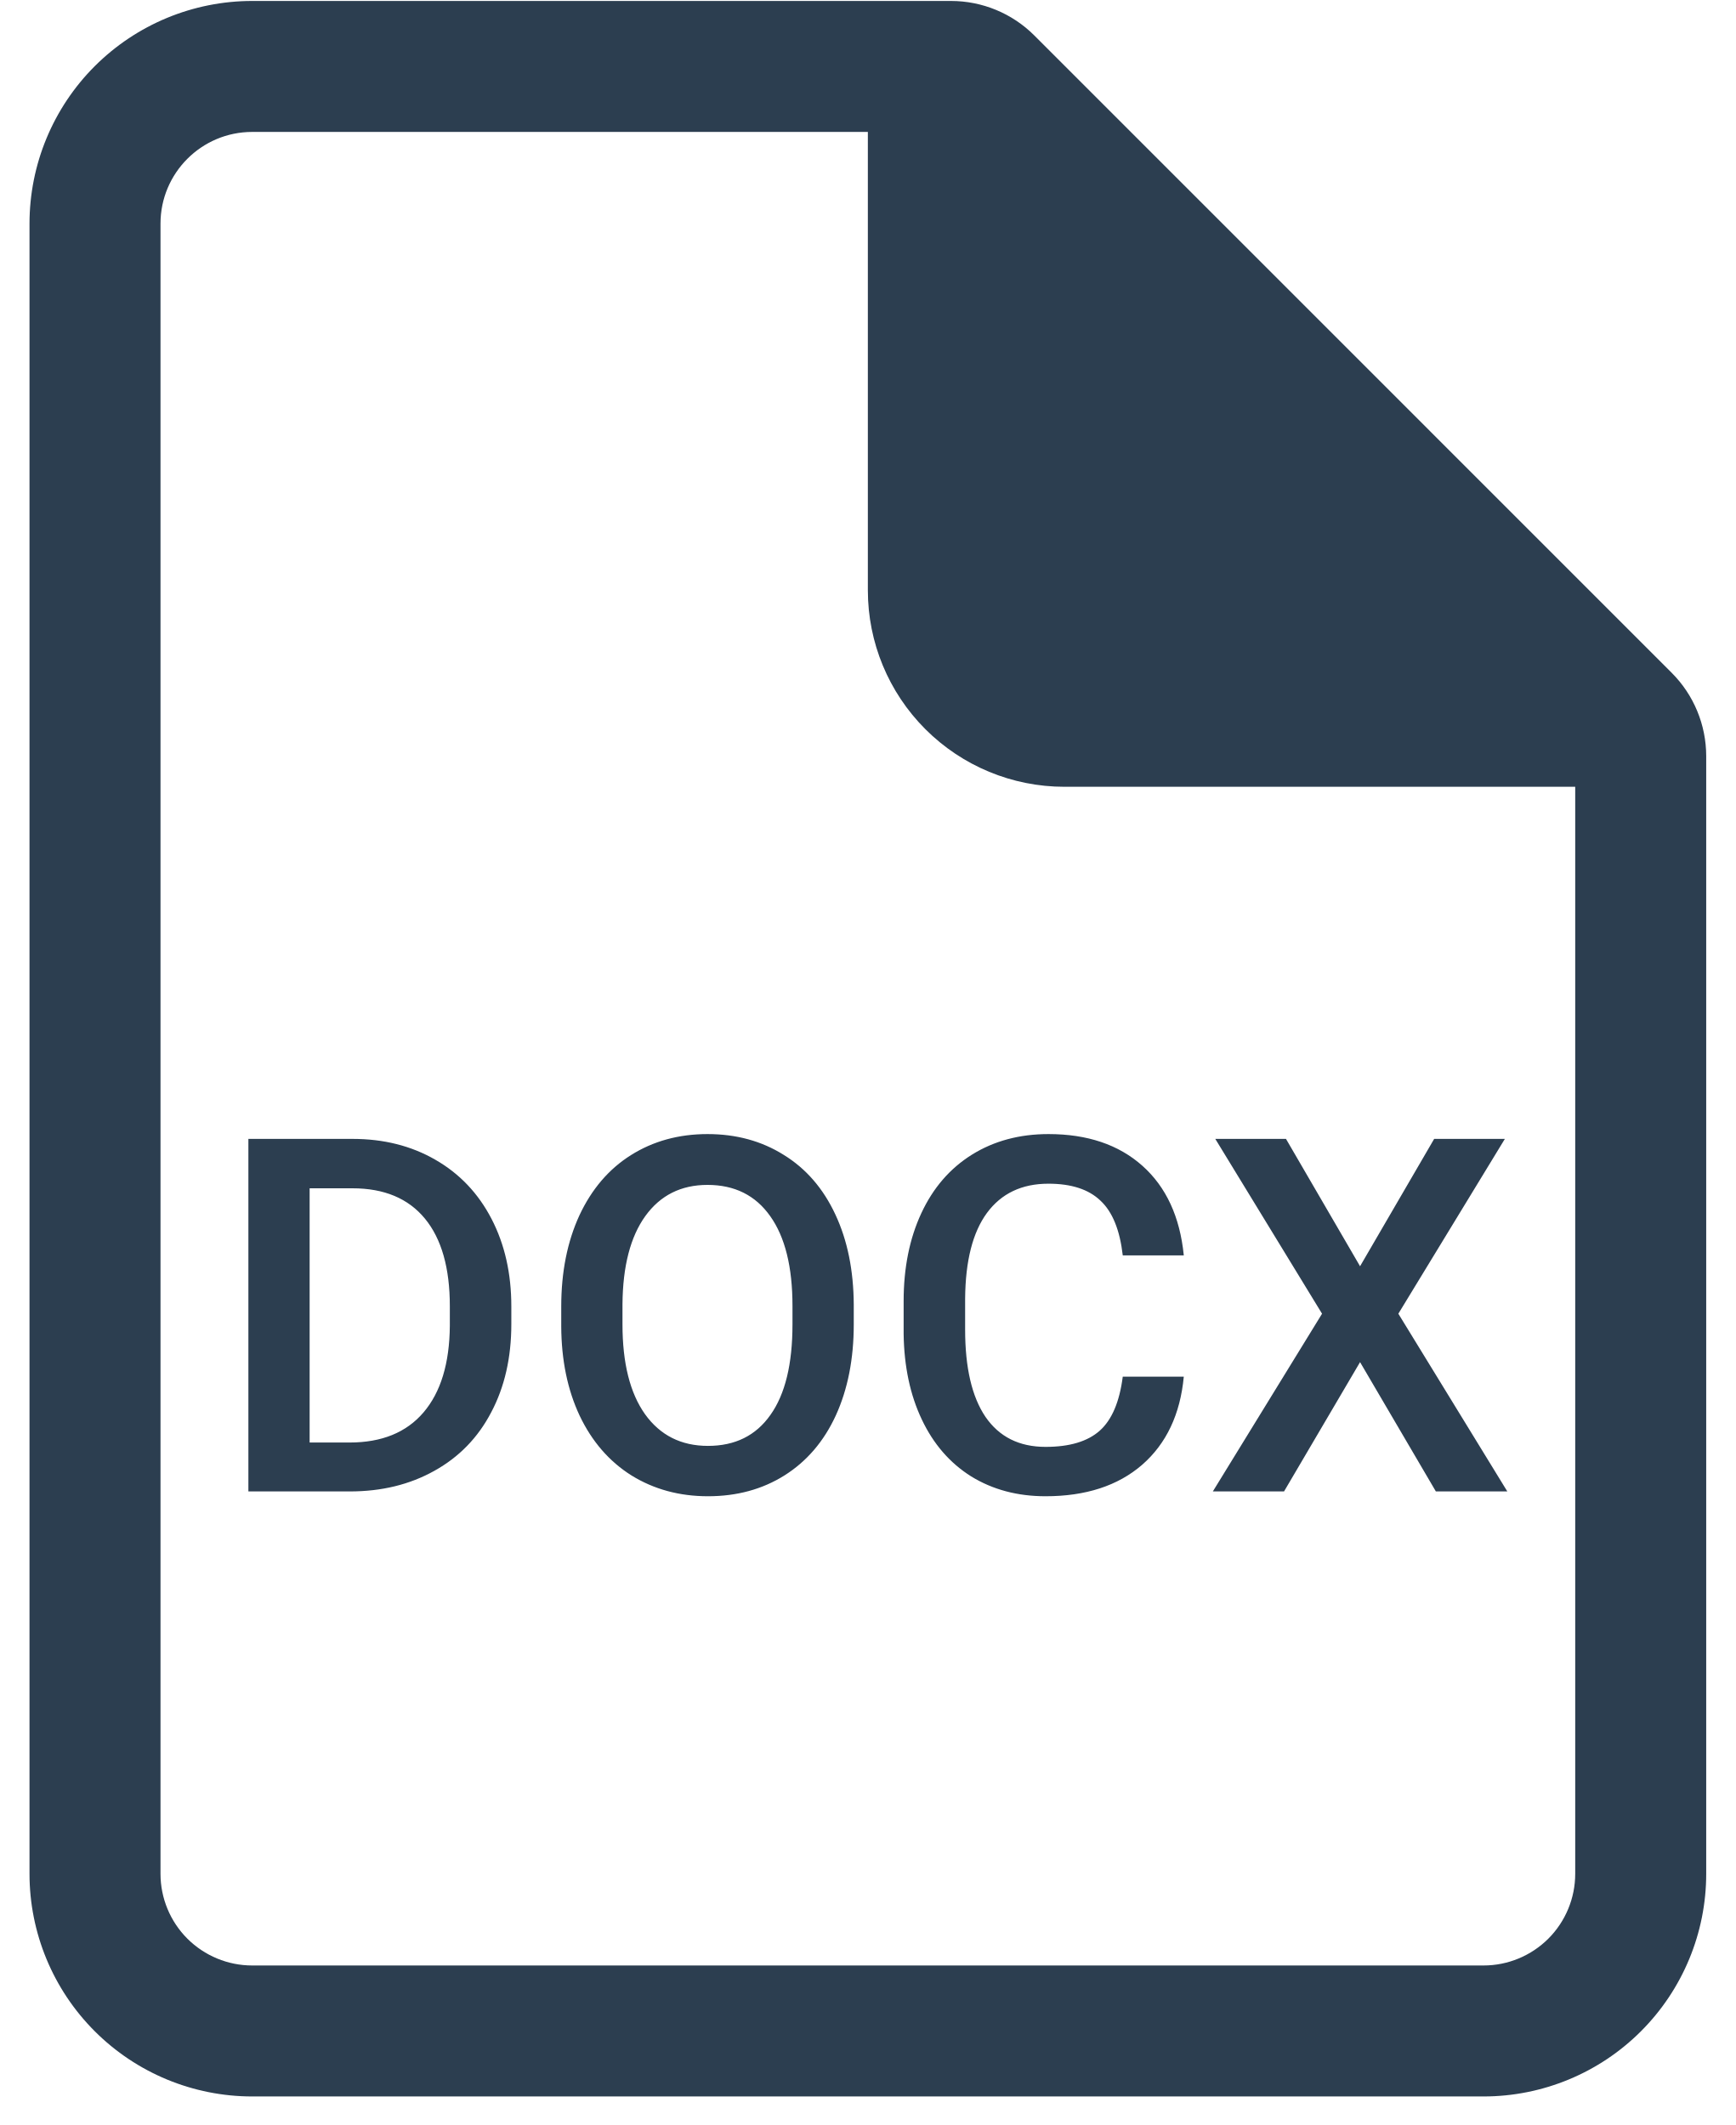
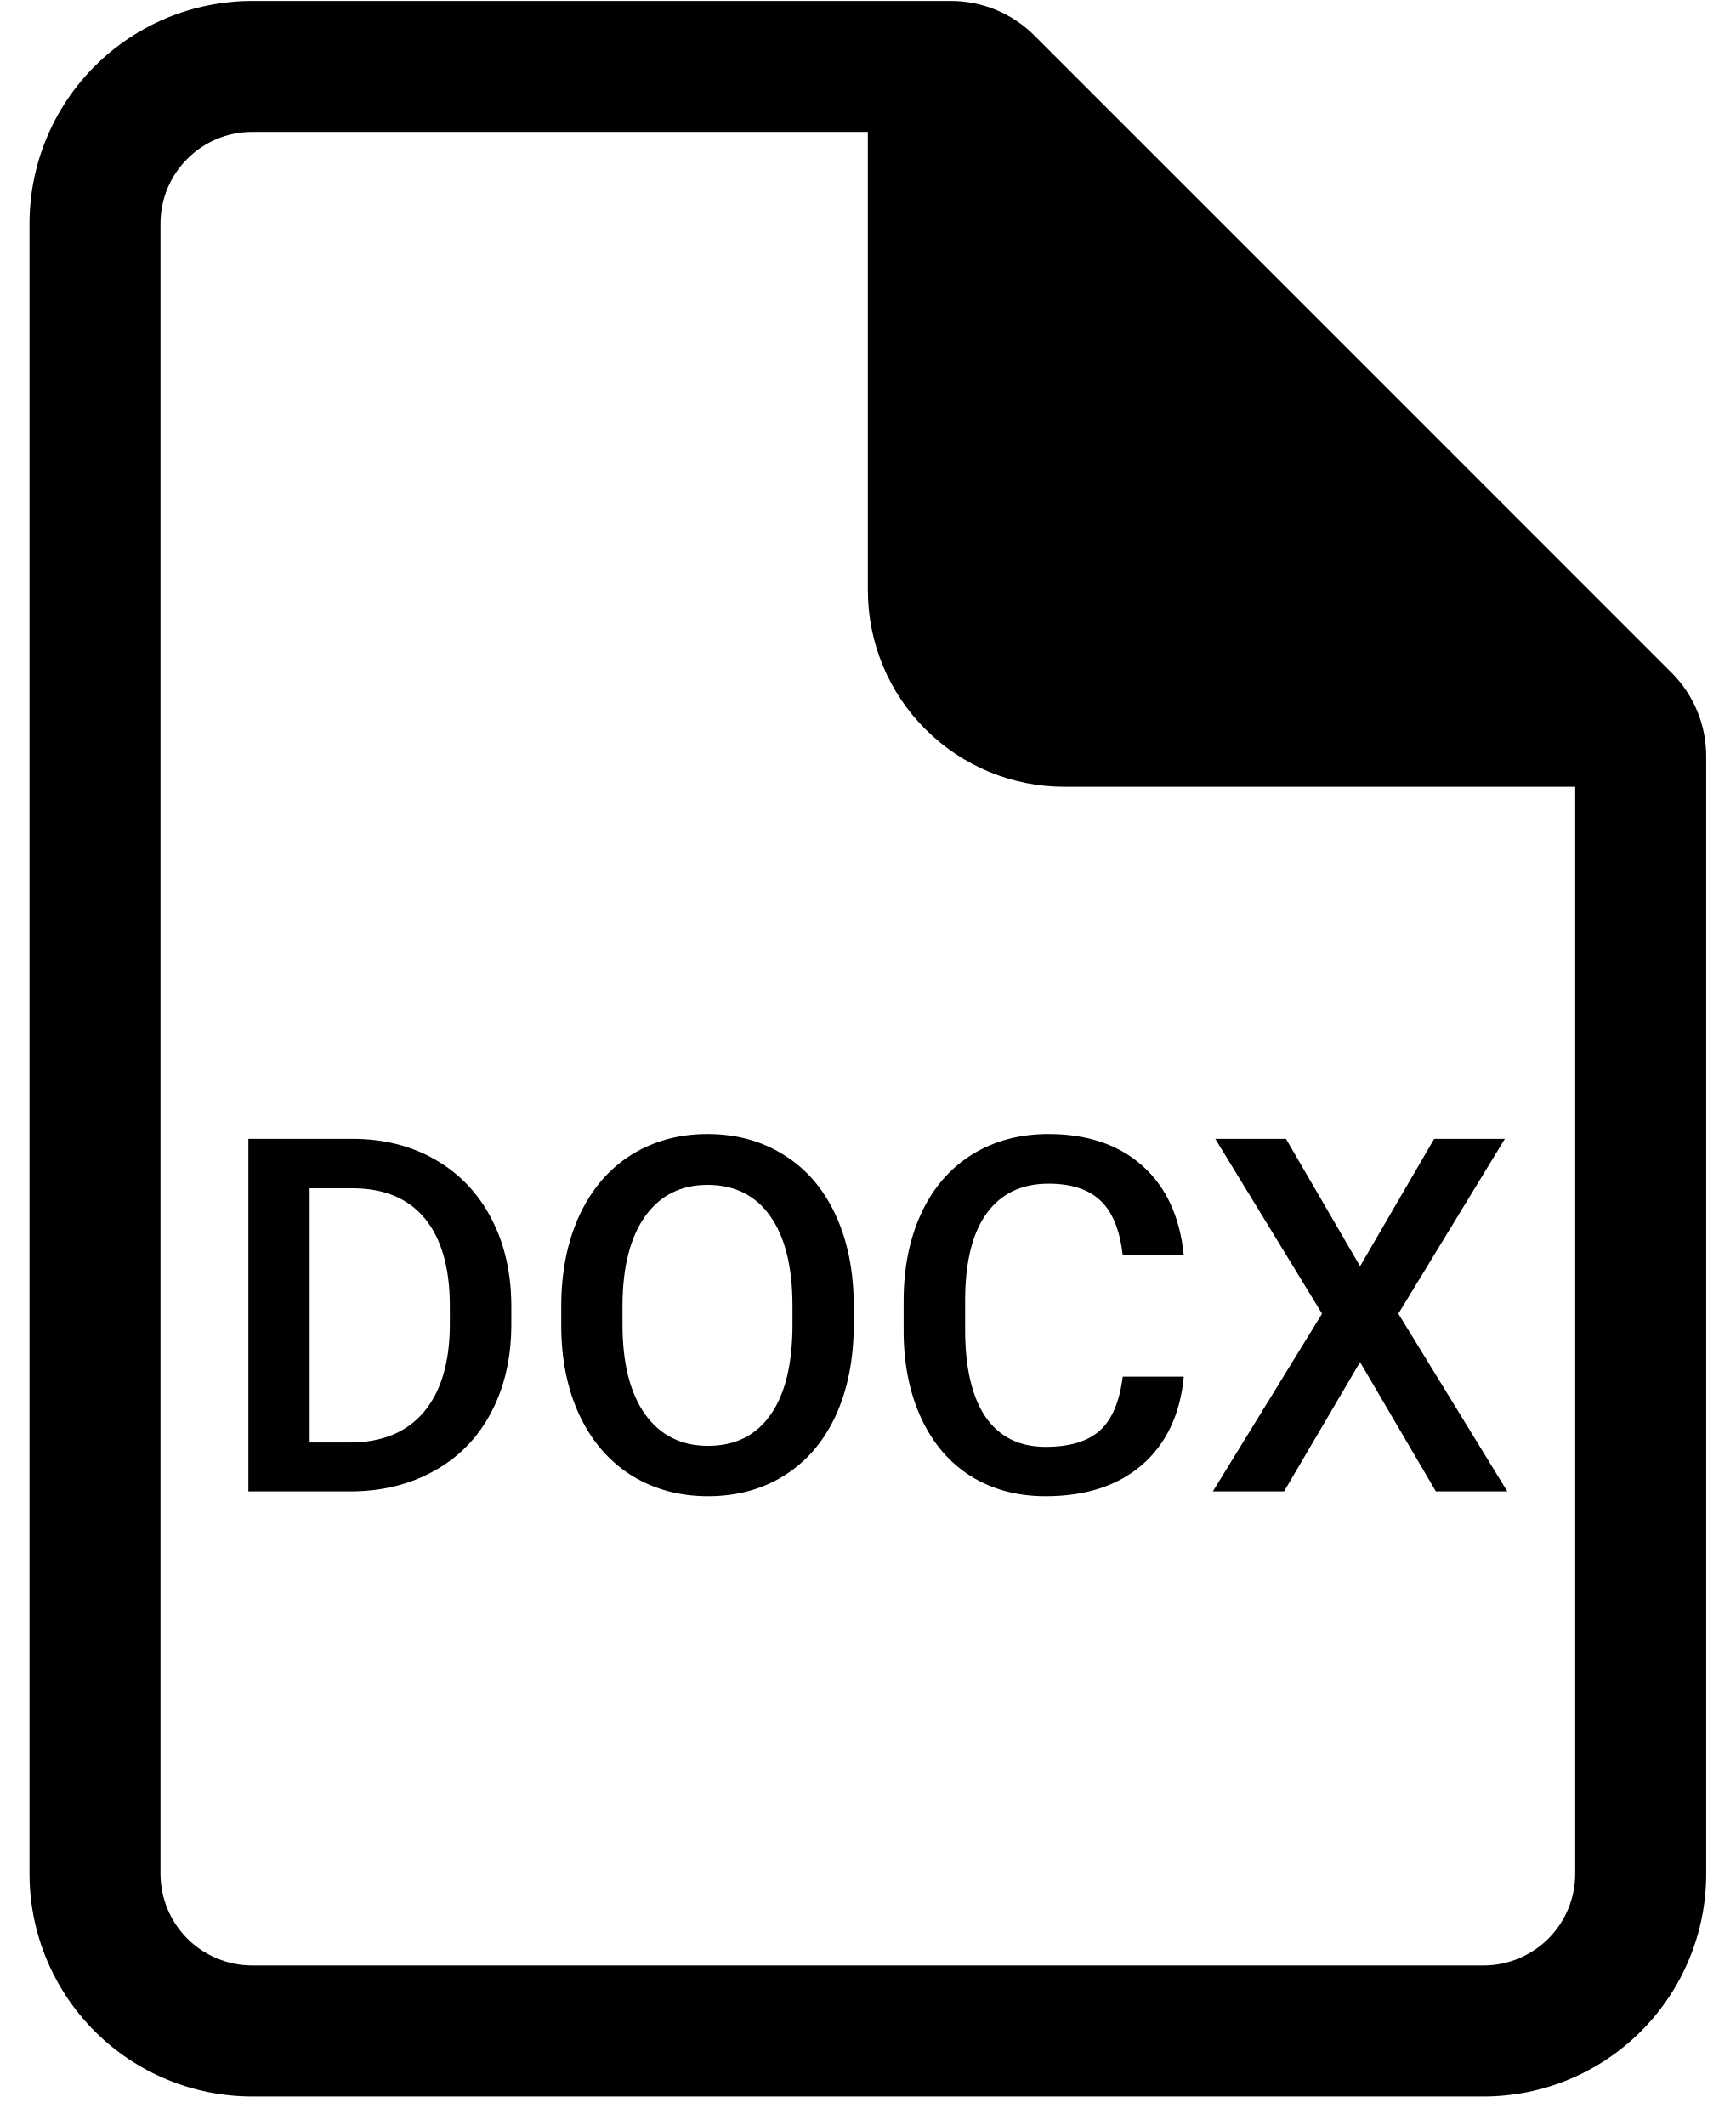
- <svg xmlns="http://www.w3.org/2000/svg" width="49" height="60" viewBox="0 0 49 60" fill="none">
-   <path d="M7.12 0.027C5.453 0.027 3.854 0.69 2.675 1.868C1.496 3.047 0.833 4.646 0.833 6.314V52.907C0.833 54.575 1.496 56.174 2.675 57.353C3.854 58.532 5.453 59.194 7.12 59.194H41.88C43.547 59.194 45.147 58.532 46.325 57.353C47.504 56.174 48.167 54.575 48.167 52.907V21.348C48.166 20.466 47.816 19.62 47.192 18.996L29.199 1.001C28.575 0.377 27.729 0.027 26.846 0.027H7.12ZM4.531 6.314C4.531 4.885 5.691 3.725 7.12 3.725H24.5V16.668C24.5 18.139 25.084 19.55 26.125 20.59C27.165 21.63 28.576 22.215 30.047 22.215H44.469V52.907C44.469 53.594 44.196 54.252 43.711 54.738C43.225 55.223 42.567 55.496 41.88 55.496H7.12C6.433 55.496 5.775 55.223 5.289 54.738C4.804 54.252 4.531 53.594 4.531 52.907V6.314ZM41.484 18.517L35.578 12.611C34.166 11.199 33 10.033 31.578 8.611L28.198 5.231L41.484 18.517Z" fill="#2C3E50" />
-   <path d="M7.012 42.111V32.157H9.951C10.831 32.157 11.61 32.353 12.289 32.745C12.973 33.137 13.501 33.693 13.875 34.413C14.249 35.133 14.435 35.958 14.435 36.888V37.387C14.435 38.33 14.246 39.16 13.868 39.875C13.495 40.591 12.959 41.142 12.262 41.529C11.569 41.917 10.774 42.111 9.876 42.111H7.012ZM8.741 33.552V40.73H9.869C10.776 40.73 11.471 40.447 11.954 39.882C12.442 39.312 12.69 38.497 12.699 37.435V36.881C12.699 35.801 12.464 34.976 11.995 34.407C11.526 33.837 10.844 33.552 9.951 33.552H8.741ZM24.102 37.394C24.102 38.369 23.933 39.226 23.596 39.964C23.259 40.698 22.775 41.263 22.146 41.659C21.522 42.051 20.802 42.247 19.986 42.247C19.18 42.247 18.46 42.051 17.826 41.659C17.197 41.263 16.71 40.7 16.363 39.971C16.021 39.242 15.848 38.401 15.844 37.449V36.888C15.844 35.917 16.015 35.06 16.356 34.318C16.703 33.575 17.188 33.007 17.812 32.615C18.441 32.219 19.162 32.021 19.973 32.021C20.784 32.021 21.502 32.217 22.126 32.609C22.755 32.996 23.24 33.557 23.582 34.29C23.924 35.019 24.097 35.869 24.102 36.84V37.394ZM22.372 36.874C22.372 35.771 22.162 34.926 21.743 34.338C21.328 33.75 20.738 33.456 19.973 33.456C19.225 33.456 18.64 33.75 18.216 34.338C17.797 34.922 17.582 35.749 17.573 36.82V37.394C17.573 38.487 17.785 39.333 18.209 39.93C18.637 40.527 19.23 40.825 19.986 40.825C20.752 40.825 21.34 40.534 21.75 39.95C22.165 39.367 22.372 38.515 22.372 37.394V36.874ZM33.419 38.87C33.319 39.932 32.927 40.762 32.243 41.359C31.56 41.951 30.65 42.247 29.516 42.247C28.723 42.247 28.023 42.06 27.417 41.687C26.815 41.309 26.351 40.773 26.023 40.08C25.694 39.388 25.523 38.583 25.51 37.667V36.737C25.51 35.799 25.676 34.972 26.009 34.256C26.341 33.541 26.818 32.989 27.438 32.602C28.062 32.214 28.782 32.021 29.598 32.021C30.696 32.021 31.58 32.319 32.25 32.916C32.92 33.513 33.31 34.356 33.419 35.446H31.696C31.614 34.73 31.405 34.215 31.067 33.901C30.735 33.582 30.245 33.422 29.598 33.422C28.846 33.422 28.267 33.698 27.861 34.249C27.46 34.796 27.255 35.6 27.246 36.662V37.544C27.246 38.62 27.438 39.44 27.82 40.005C28.208 40.57 28.773 40.853 29.516 40.853C30.195 40.853 30.705 40.7 31.047 40.395C31.389 40.089 31.605 39.581 31.696 38.87H33.419ZM38.395 35.753L40.487 32.157H42.483L39.476 37.093L42.552 42.111H40.535L38.395 38.46L36.249 42.111H34.239L37.322 37.093L34.308 32.157H36.304L38.395 35.753Z" fill="#2C3E50" />
+ <svg xmlns="http://www.w3.org/2000/svg" width="49" height="60" viewBox="0 0 49 60" fill="currentColor">
+   <path d="M7.12 0.027C5.453 0.027 3.854 0.69 2.675 1.868C1.496 3.047 0.833 4.646 0.833 6.314V52.907C0.833 54.575 1.496 56.174 2.675 57.353C3.854 58.532 5.453 59.194 7.12 59.194H41.88C43.547 59.194 45.147 58.532 46.325 57.353C47.504 56.174 48.167 54.575 48.167 52.907V21.348C48.166 20.466 47.816 19.62 47.192 18.996L29.199 1.001C28.575 0.377 27.729 0.027 26.846 0.027H7.12ZM4.531 6.314C4.531 4.885 5.691 3.725 7.12 3.725H24.5V16.668C24.5 18.139 25.084 19.55 26.125 20.59C27.165 21.63 28.576 22.215 30.047 22.215H44.469V52.907C44.469 53.594 44.196 54.252 43.711 54.738C43.225 55.223 42.567 55.496 41.88 55.496H7.12C6.433 55.496 5.775 55.223 5.289 54.738C4.804 54.252 4.531 53.594 4.531 52.907V6.314ZM41.484 18.517L35.578 12.611C34.166 11.199 33 10.033 31.578 8.611L28.198 5.231L41.484 18.517Z" />
+   <path d="M7.012 42.111V32.157H9.951C10.831 32.157 11.61 32.353 12.289 32.745C12.973 33.137 13.501 33.693 13.875 34.413C14.249 35.133 14.435 35.958 14.435 36.888V37.387C14.435 38.33 14.246 39.16 13.868 39.875C13.495 40.591 12.959 41.142 12.262 41.529C11.569 41.917 10.774 42.111 9.876 42.111H7.012ZM8.741 33.552V40.73H9.869C10.776 40.73 11.471 40.447 11.954 39.882C12.442 39.312 12.69 38.497 12.699 37.435V36.881C12.699 35.801 12.464 34.976 11.995 34.407C11.526 33.837 10.844 33.552 9.951 33.552H8.741ZM24.102 37.394C24.102 38.369 23.933 39.226 23.596 39.964C23.259 40.698 22.775 41.263 22.146 41.659C21.522 42.051 20.802 42.247 19.986 42.247C19.18 42.247 18.46 42.051 17.826 41.659C17.197 41.263 16.71 40.7 16.363 39.971C16.021 39.242 15.848 38.401 15.844 37.449V36.888C15.844 35.917 16.015 35.06 16.356 34.318C16.703 33.575 17.188 33.007 17.812 32.615C18.441 32.219 19.162 32.021 19.973 32.021C20.784 32.021 21.502 32.217 22.126 32.609C22.755 32.996 23.24 33.557 23.582 34.29C23.924 35.019 24.097 35.869 24.102 36.84V37.394ZM22.372 36.874C22.372 35.771 22.162 34.926 21.743 34.338C21.328 33.75 20.738 33.456 19.973 33.456C19.225 33.456 18.64 33.75 18.216 34.338C17.797 34.922 17.582 35.749 17.573 36.82V37.394C17.573 38.487 17.785 39.333 18.209 39.93C18.637 40.527 19.23 40.825 19.986 40.825C20.752 40.825 21.34 40.534 21.75 39.95C22.165 39.367 22.372 38.515 22.372 37.394V36.874ZM33.419 38.87C33.319 39.932 32.927 40.762 32.243 41.359C31.56 41.951 30.65 42.247 29.516 42.247C28.723 42.247 28.023 42.06 27.417 41.687C26.815 41.309 26.351 40.773 26.023 40.08C25.694 39.388 25.523 38.583 25.51 37.667V36.737C25.51 35.799 25.676 34.972 26.009 34.256C26.341 33.541 26.818 32.989 27.438 32.602C28.062 32.214 28.782 32.021 29.598 32.021C30.696 32.021 31.58 32.319 32.25 32.916C32.92 33.513 33.31 34.356 33.419 35.446H31.696C31.614 34.73 31.405 34.215 31.067 33.901C30.735 33.582 30.245 33.422 29.598 33.422C28.846 33.422 28.267 33.698 27.861 34.249C27.46 34.796 27.255 35.6 27.246 36.662V37.544C27.246 38.62 27.438 39.44 27.82 40.005C28.208 40.57 28.773 40.853 29.516 40.853C30.195 40.853 30.705 40.7 31.047 40.395C31.389 40.089 31.605 39.581 31.696 38.87H33.419ZM38.395 35.753L40.487 32.157H42.483L39.476 37.093L42.552 42.111H40.535L38.395 38.46L36.249 42.111H34.239L37.322 37.093L34.308 32.157H36.304L38.395 35.753Z" />
</svg>
